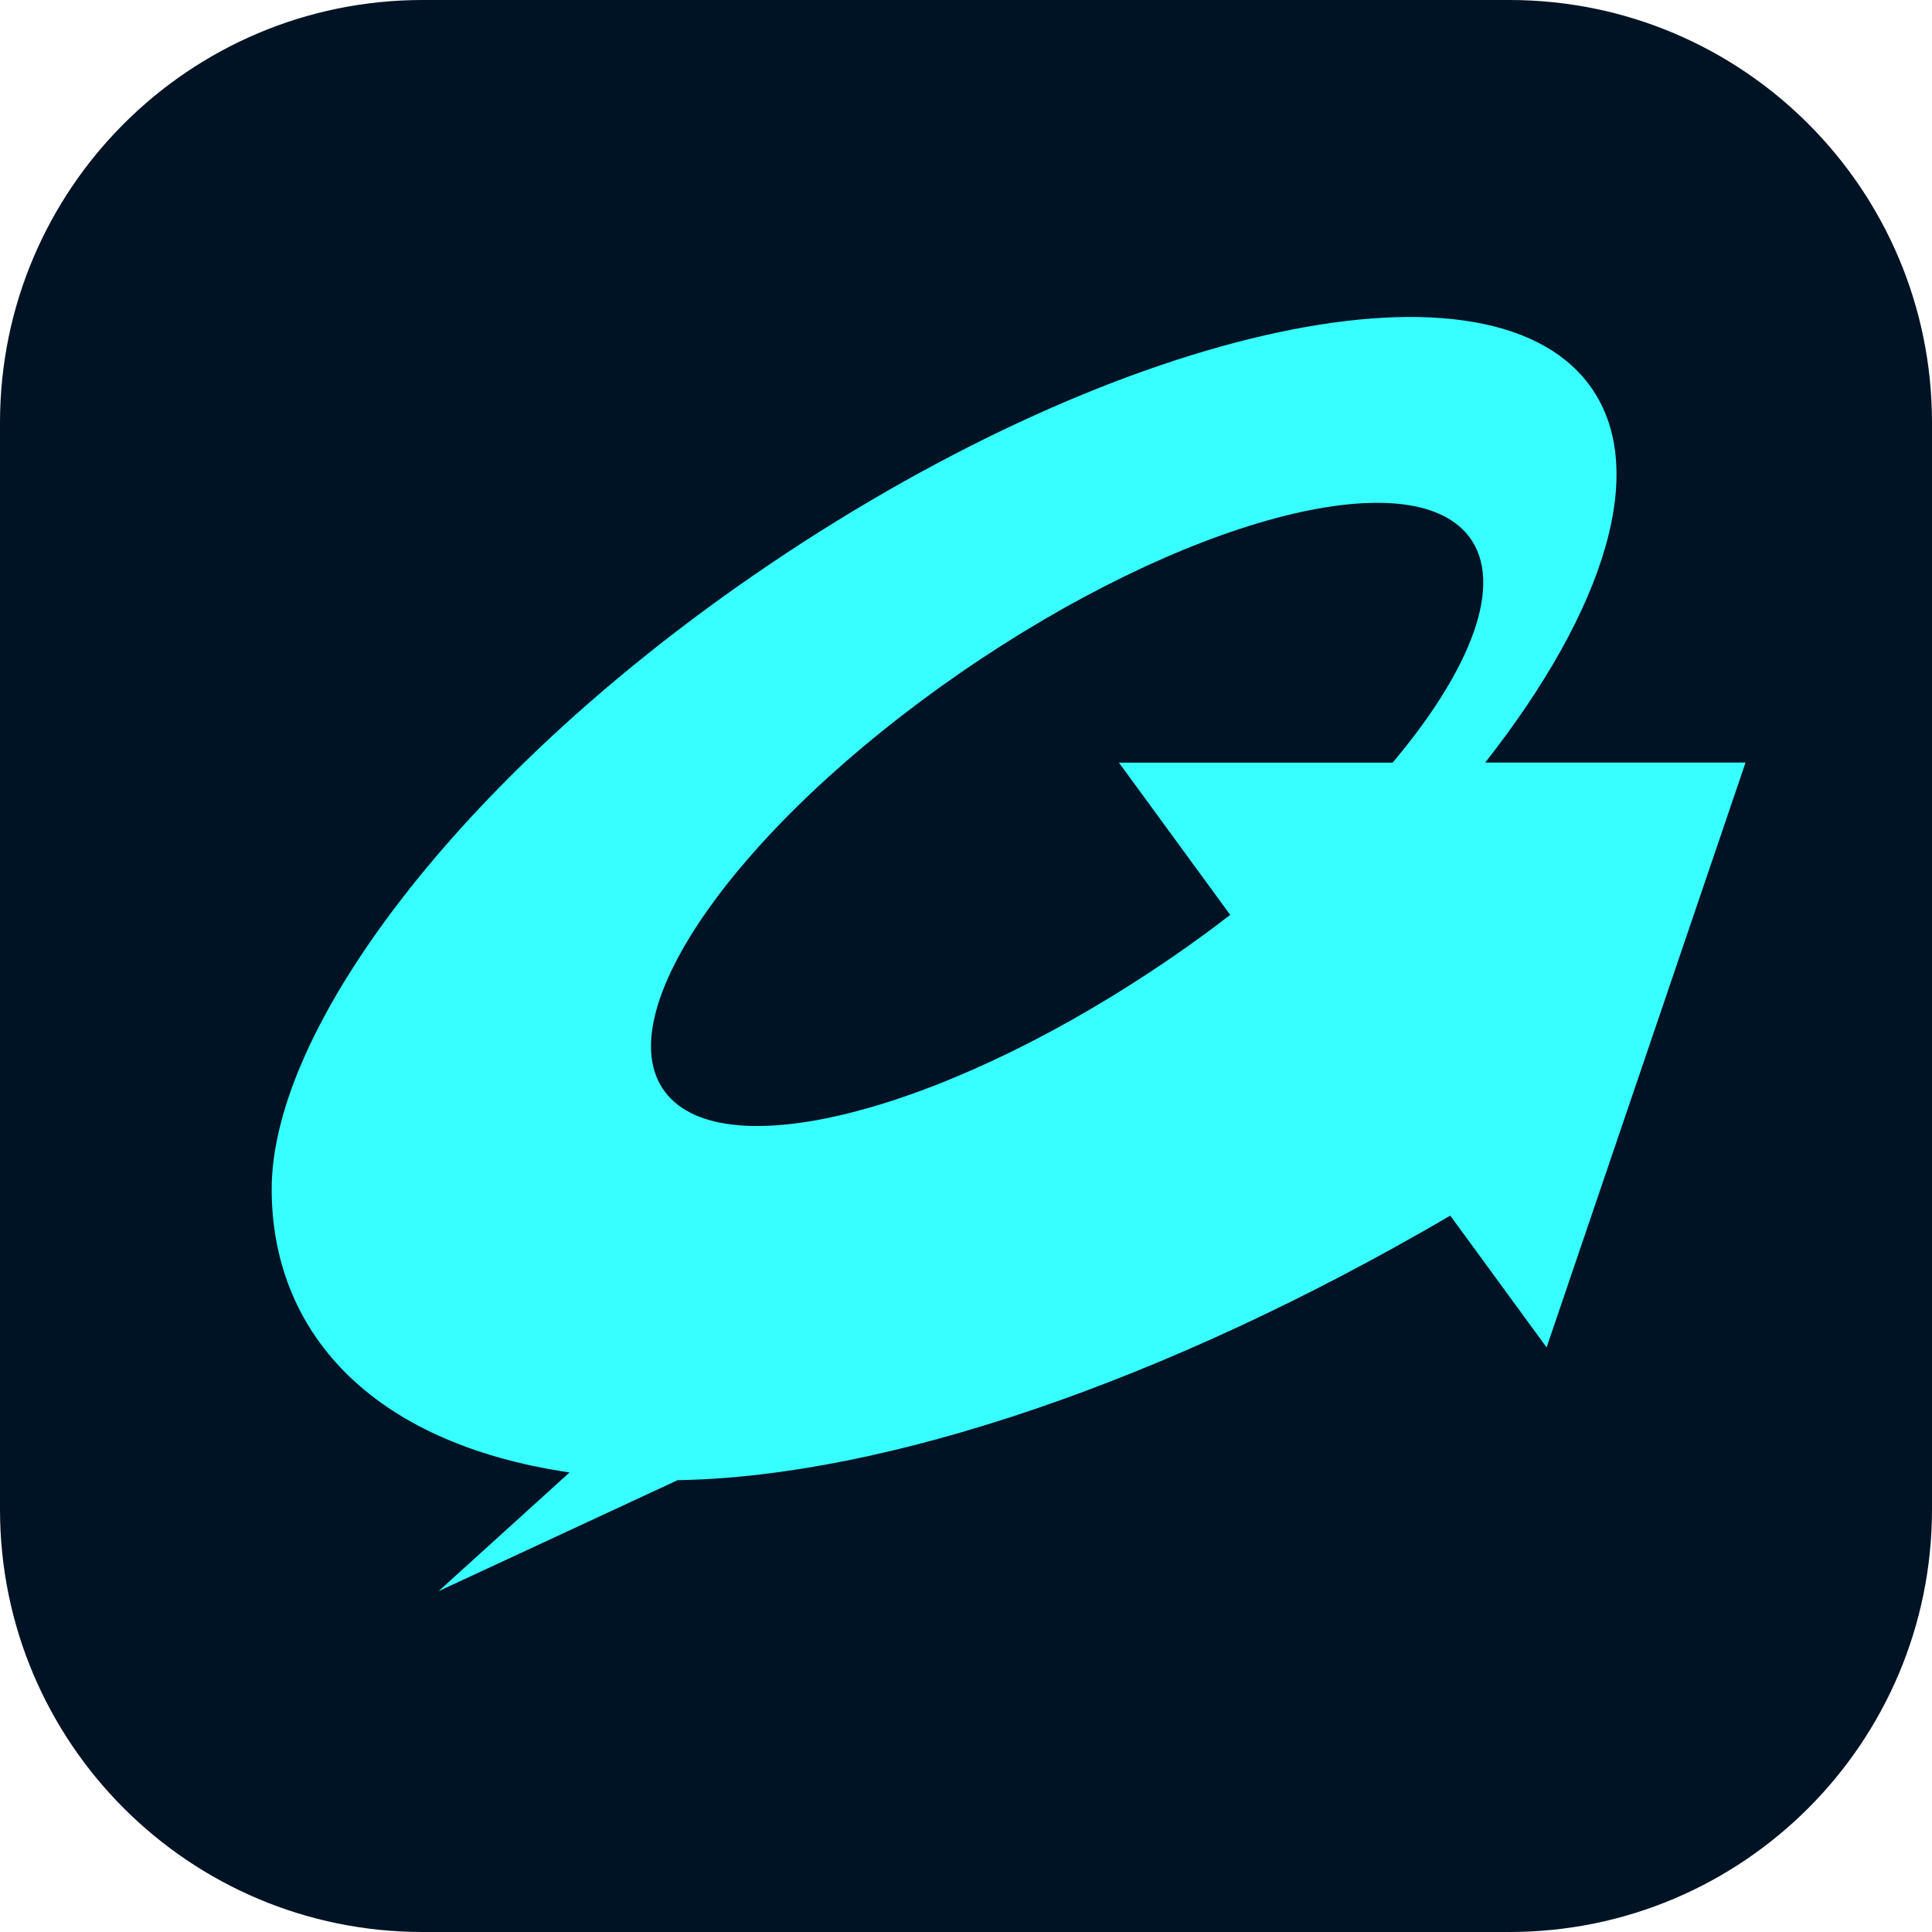
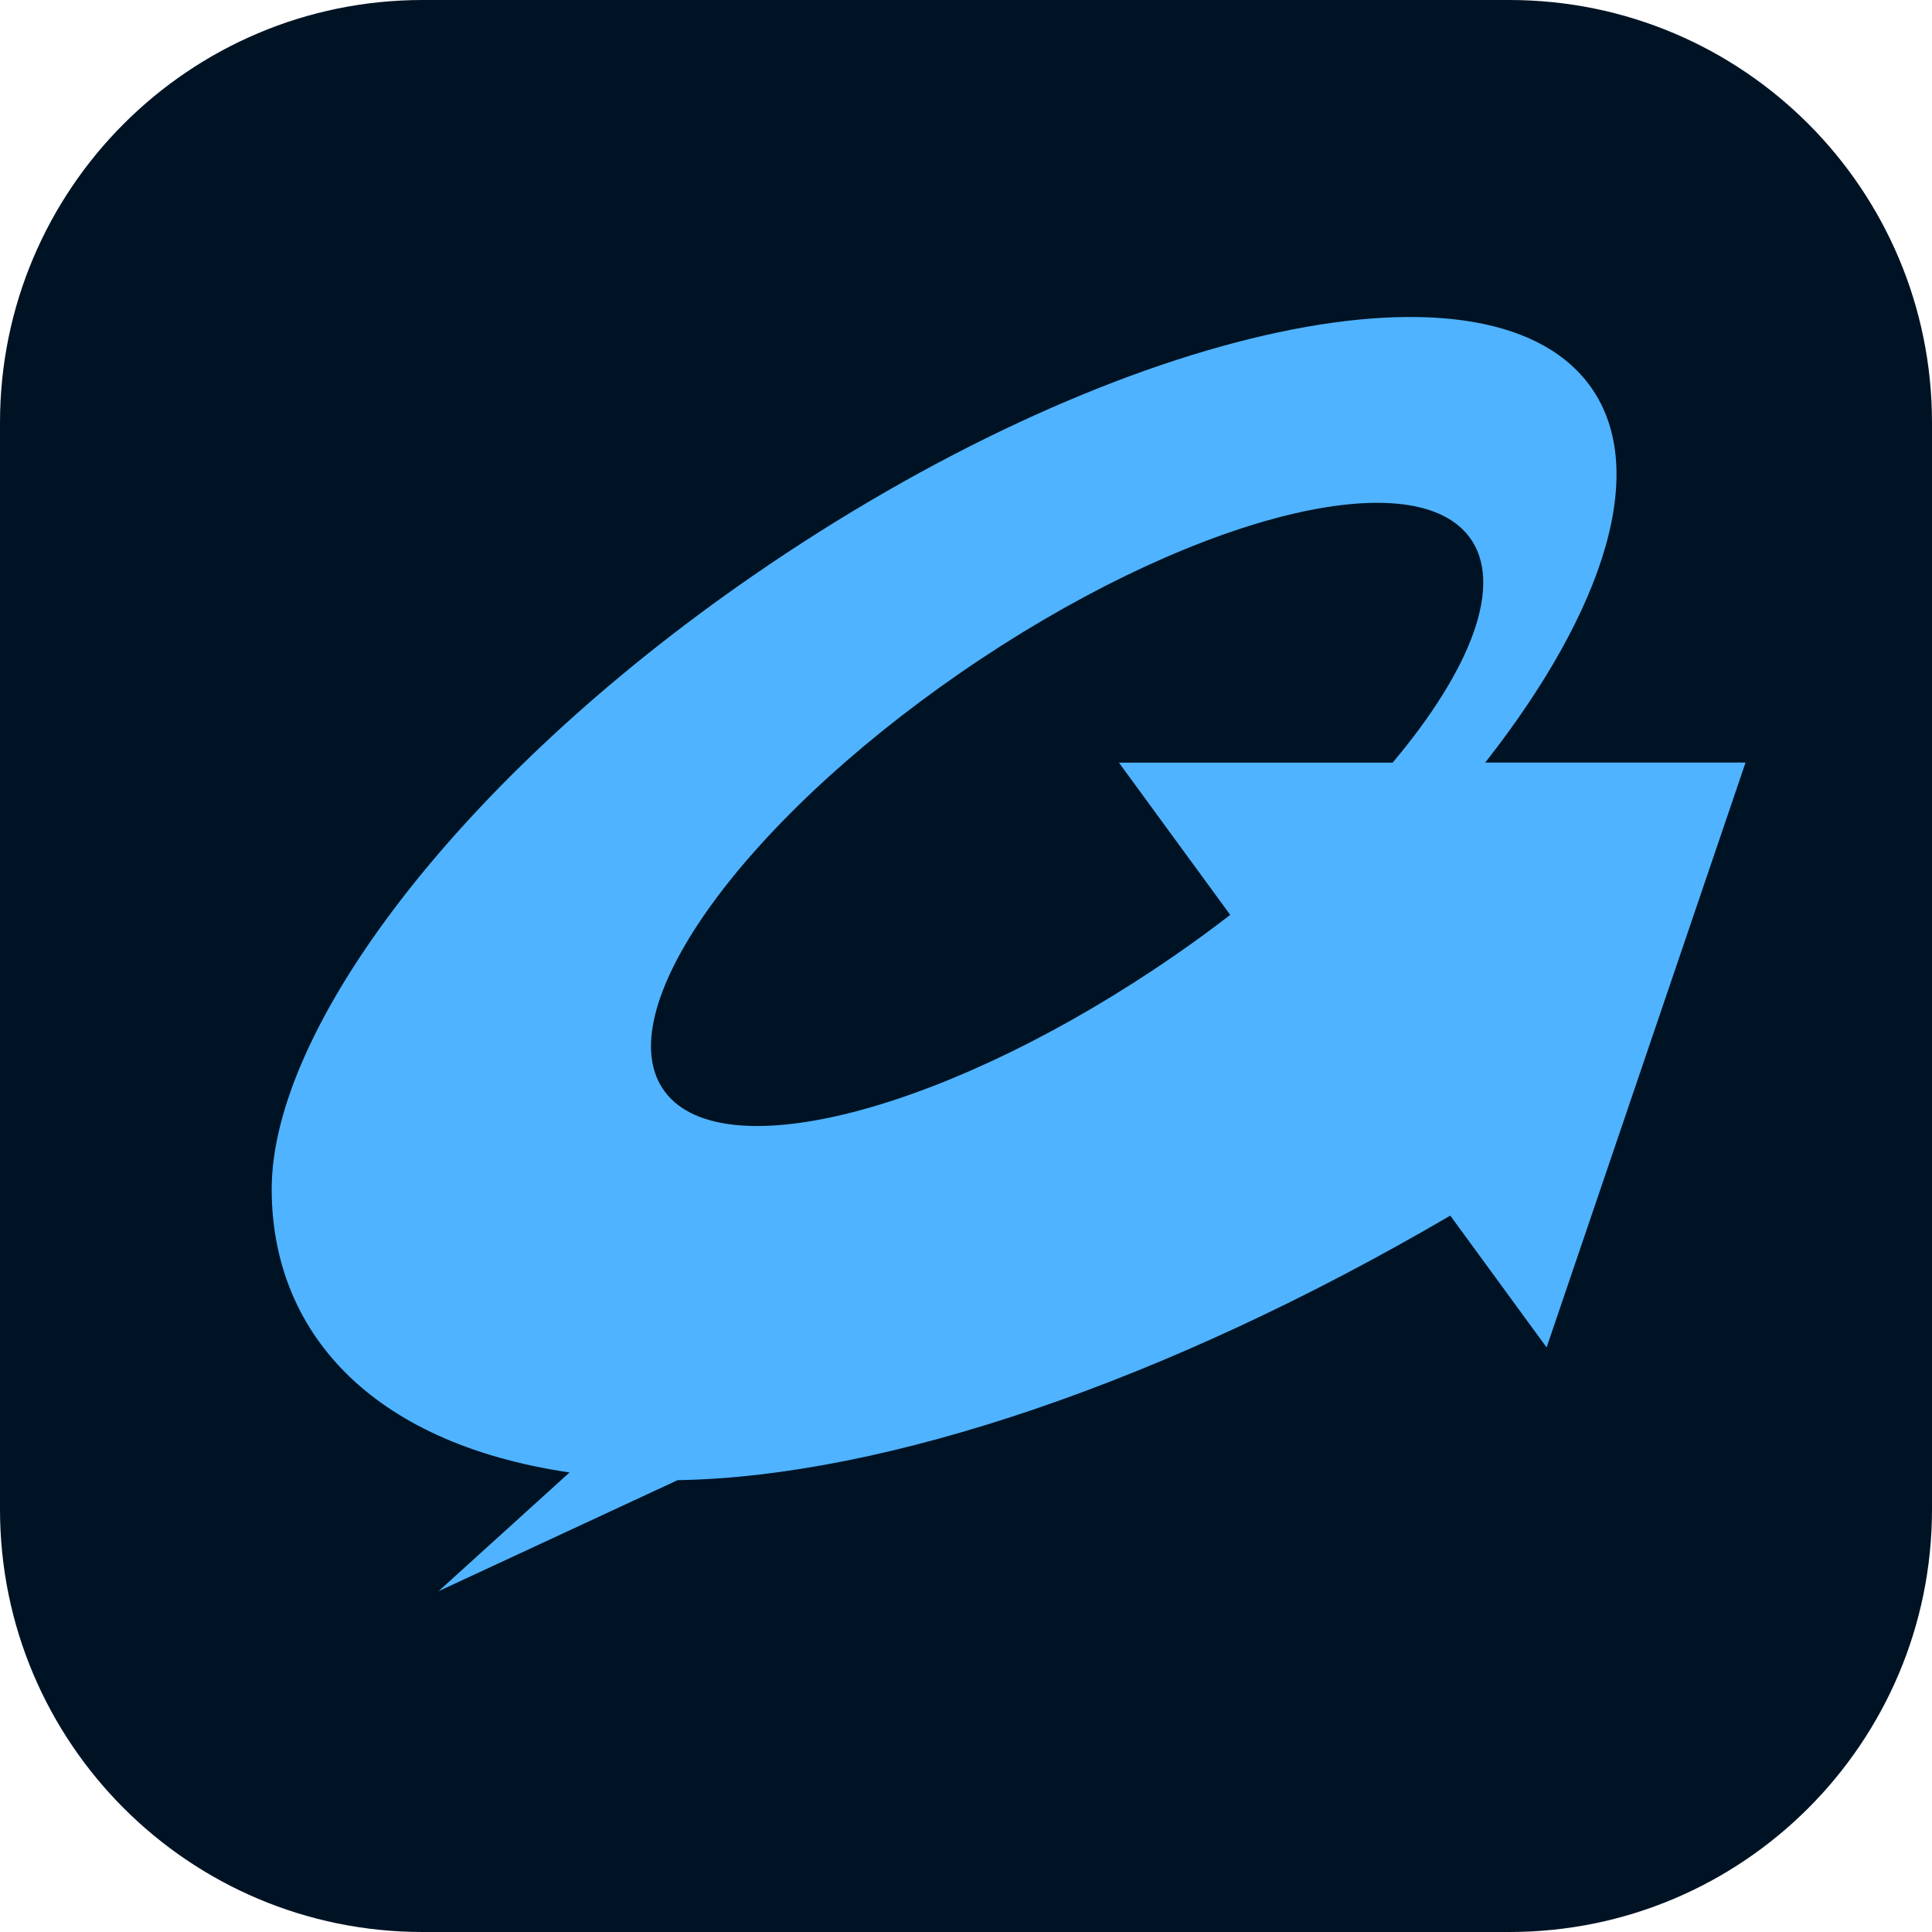
<svg xmlns="http://www.w3.org/2000/svg" viewBox="0 0 256 256">
  <rect width="256" height="256" rx="56" fill="#001324" />
  <g transform="translate(36 42) scale(1.32)">
-     <path fill="#37FFFF" d="M121.81 44.74C133.92 29.32 138.45 15 132.19 6.72 121.58-7.3 84.01 1.33 48.27 26 18.59 46.49 0 71.58 0 87.55c0 14.11 9.71 25.47 29.9 28.44l-13.15 11.92 24.01-11.15h.21c20.56-.39 48.64-9.76 77.34-26.55l9.67 13.23 19.97-58.71h-26.14Zm-9.3 0H85.05l11.17 15.28c-1.8 1.39-3.68 2.77-5.63 4.11C68.3 79.52 45.42 85.64 39.49 77.8c-5.93-7.84 7.33-26.67 29.62-42.06s45.17-21.51 51.1-13.67c3.53 4.67.25 13.25-7.69 22.67Z" />
+     <path fill="#4FB3FF" d="M121.81 44.74C133.92 29.32 138.45 15 132.19 6.72 121.58-7.3 84.01 1.33 48.27 26 18.59 46.49 0 71.58 0 87.55c0 14.11 9.71 25.47 29.9 28.44l-13.15 11.92 24.01-11.15h.21c20.56-.39 48.64-9.76 77.34-26.55l9.67 13.23 19.97-58.71h-26.14Zm-9.3 0H85.05l11.17 15.28c-1.8 1.39-3.68 2.77-5.63 4.11C68.3 79.52 45.42 85.64 39.49 77.8c-5.93-7.84 7.33-26.67 29.62-42.06s45.17-21.51 51.1-13.67c3.53 4.67.25 13.25-7.69 22.67Z" />
  </g>
</svg>
